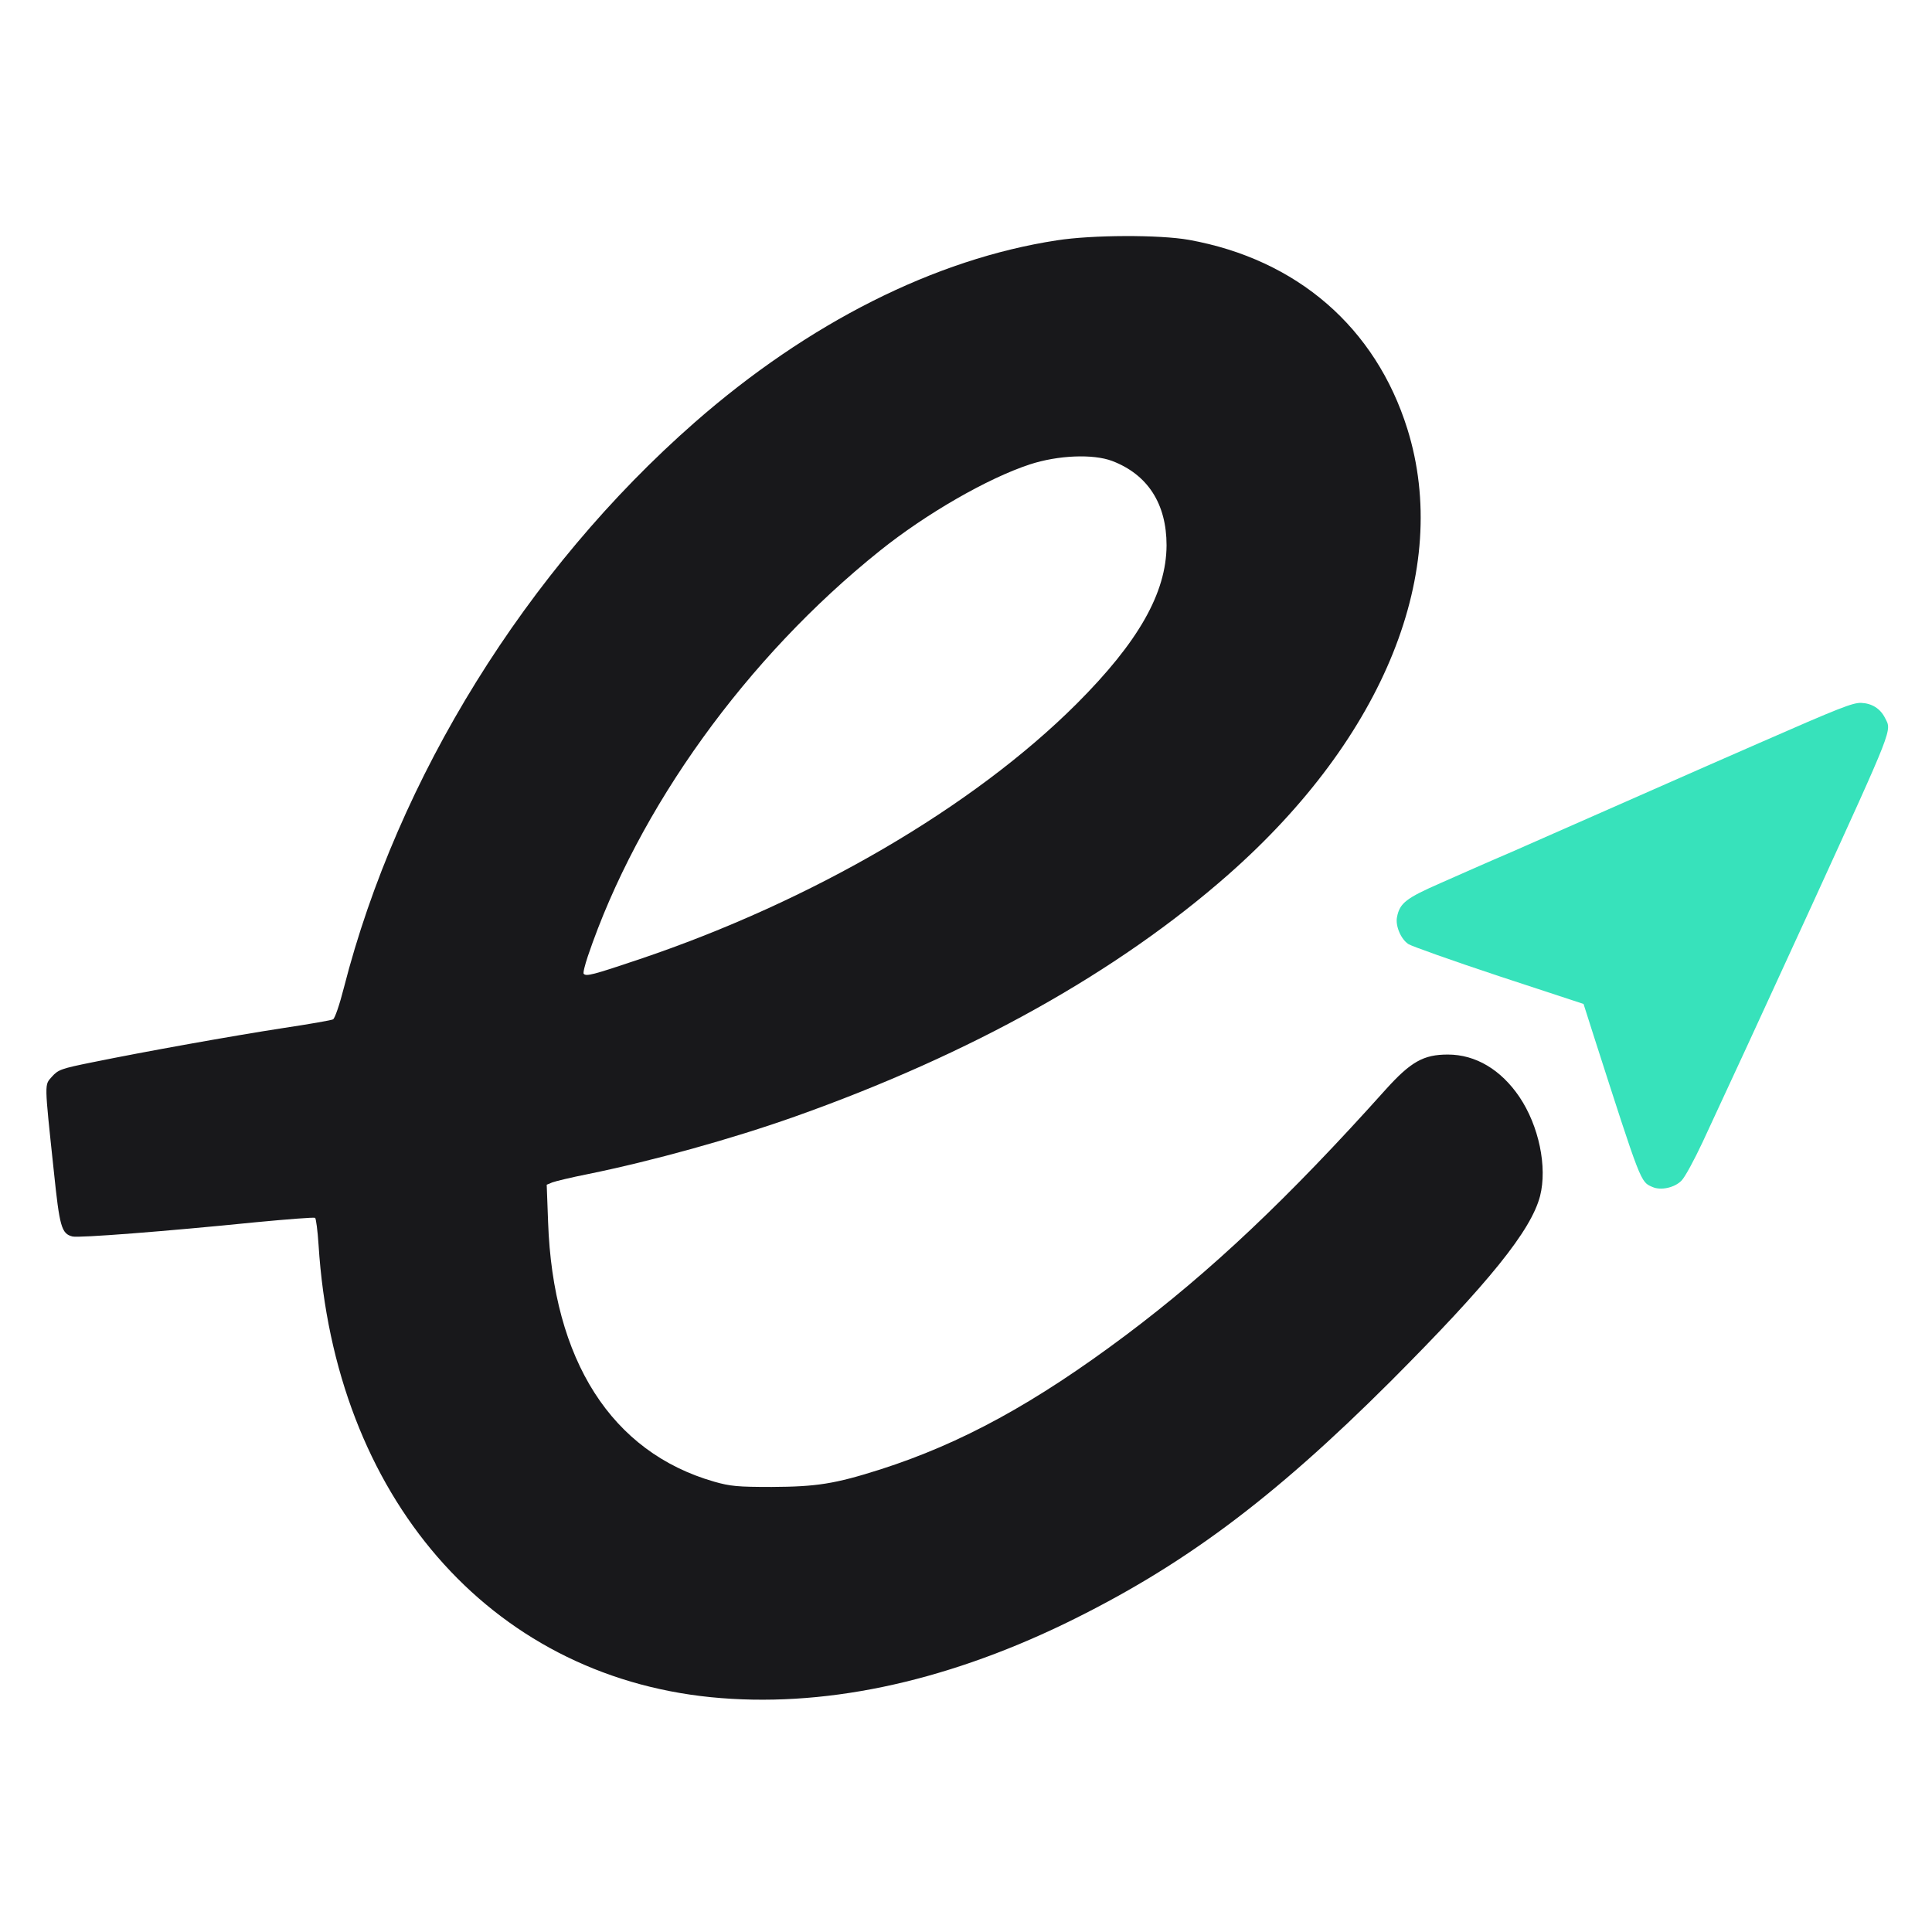
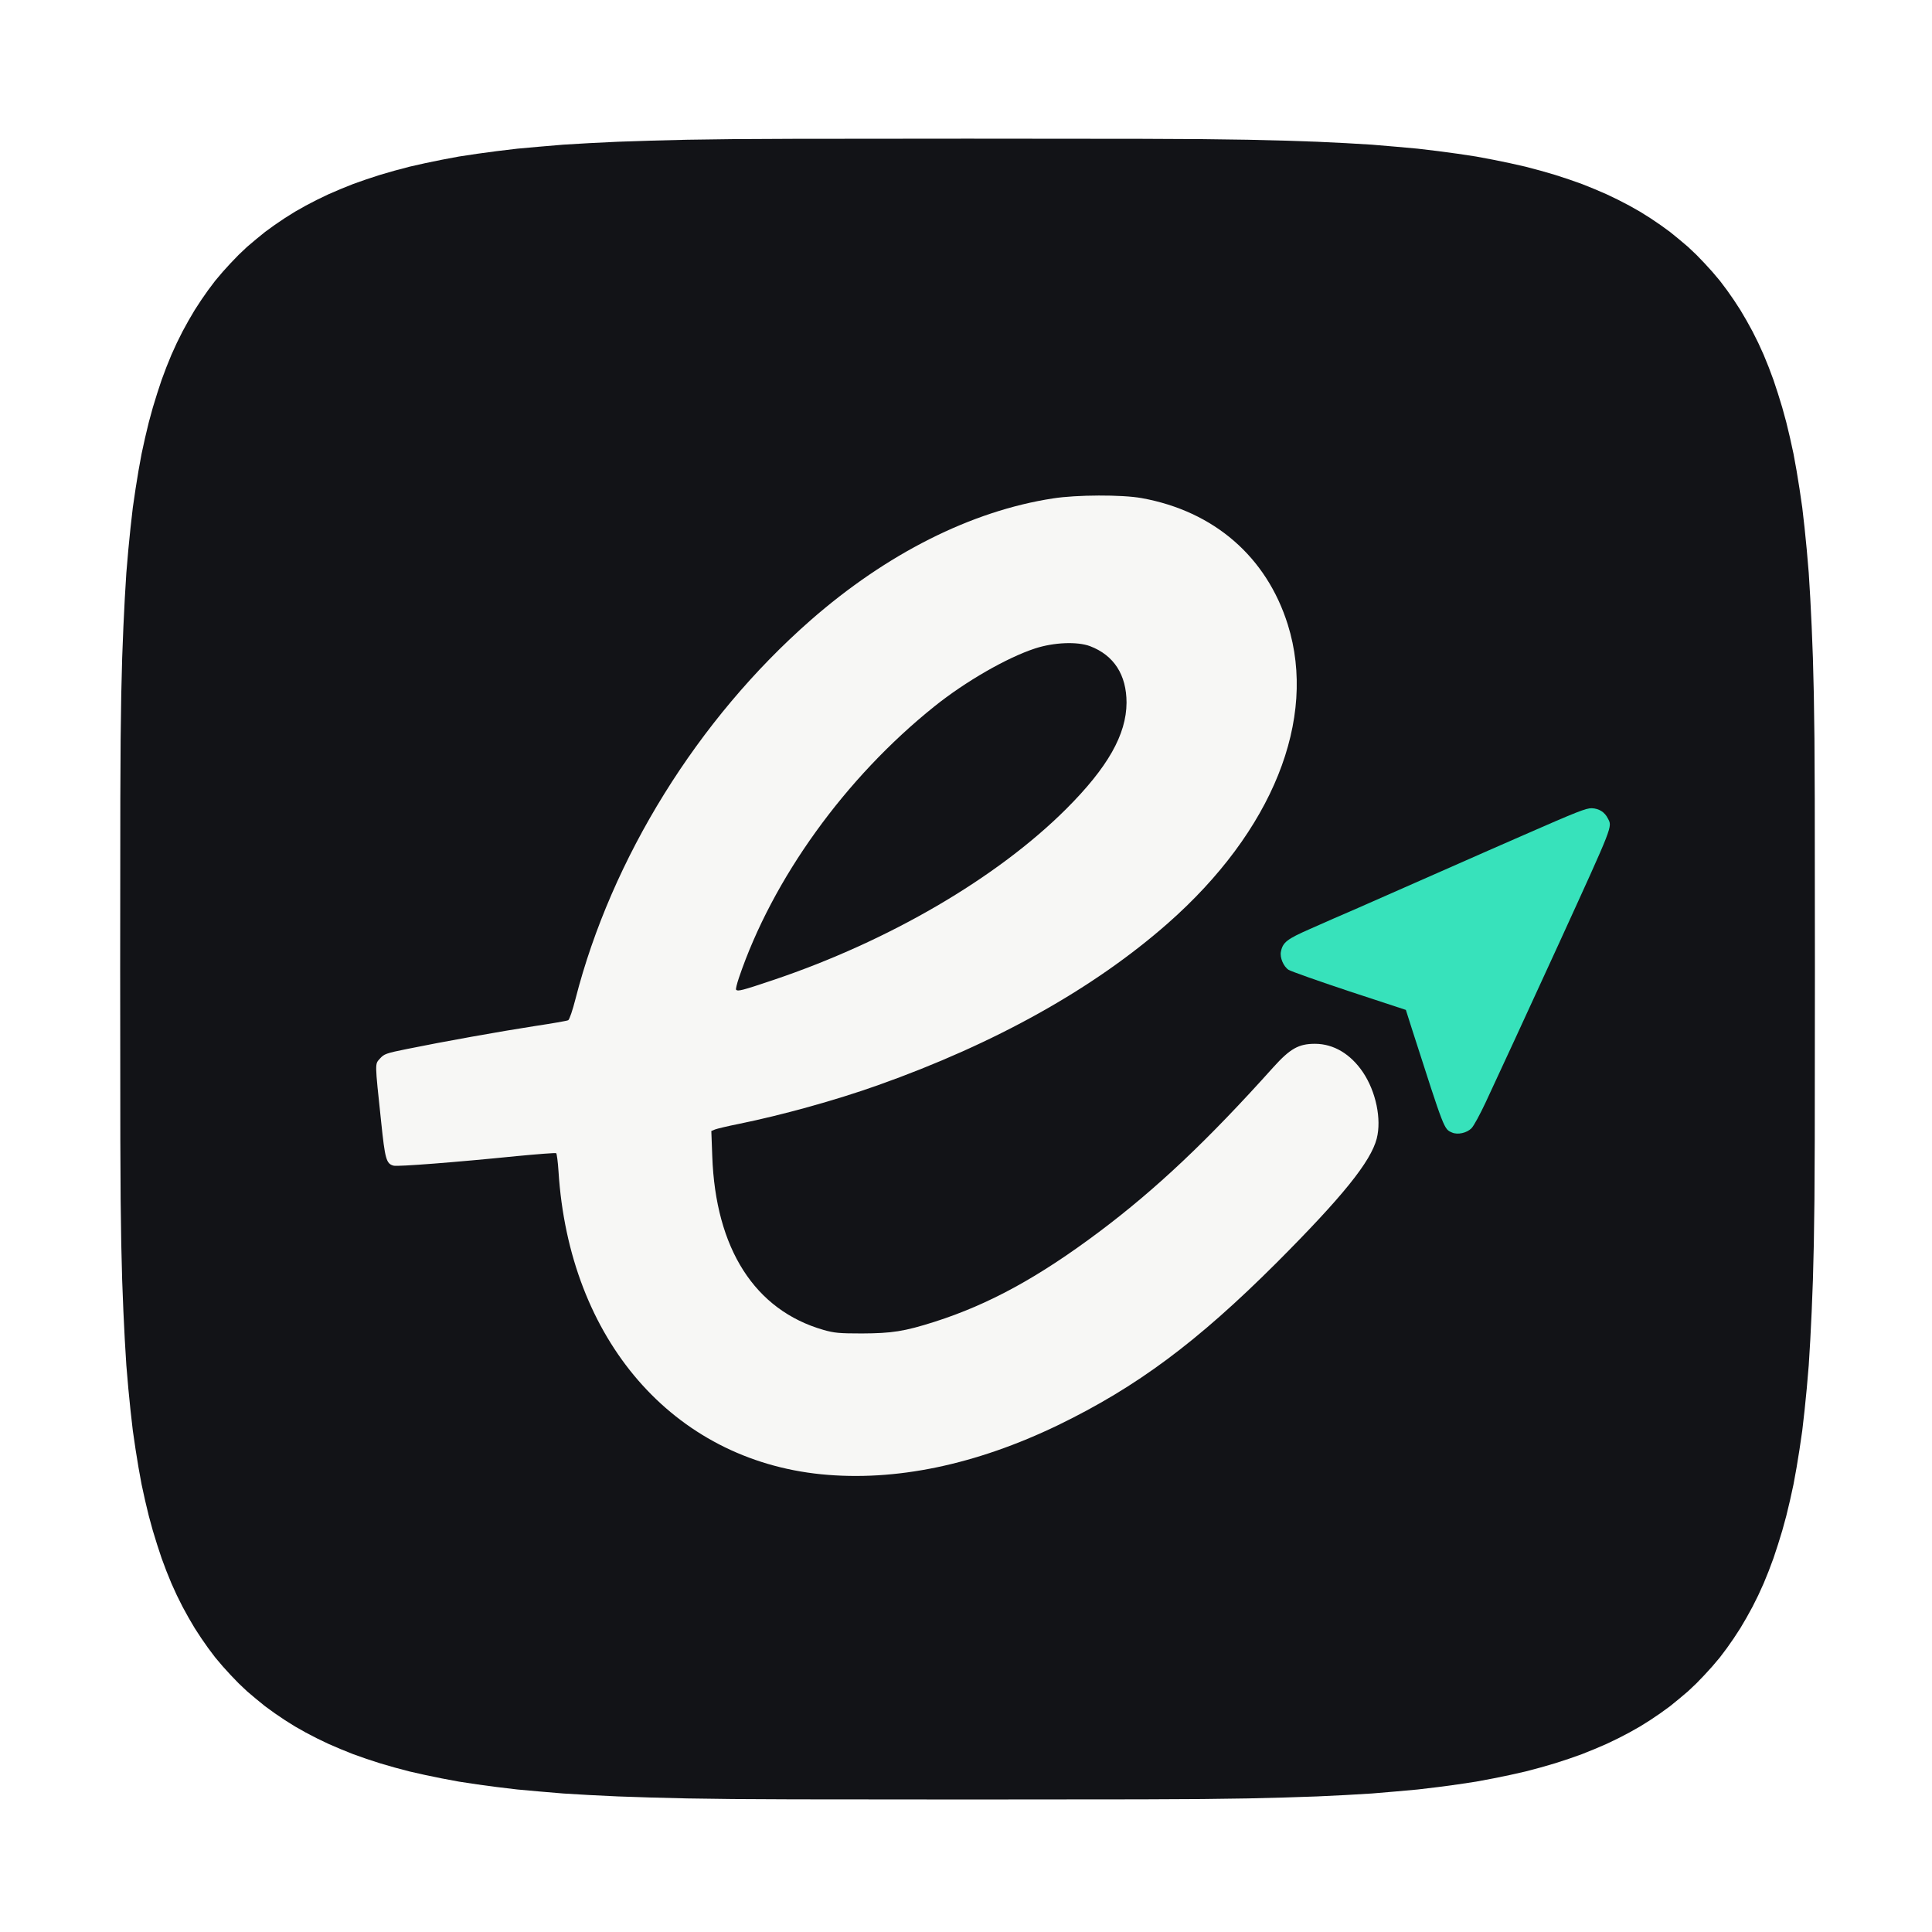
- <svg xmlns="http://www.w3.org/2000/svg" viewBox="224 219 840 840">
-   <style>.m{fill:#18181B}@media (prefers-color-scheme:dark){.m{fill:#F7F7F5}}</style>
-   <path class="m" fill-rule="evenodd" d="M533.0 956.9C436.7 947.2 369.4 869.6 362.5 760.2C362.1 754.0 361.4 748.8 361.0 748.5C360.5 748.2 349.0 749.1 335.3 750.4C295.7 754.4 258.2 757.3 255.5 756.6C250.7 755.4 249.9 752.3 247.4 728.2C243.2 688.7 243.3 690.9 246.6 687.1C249.3 684.1 250.6 683.6 264.0 680.9C287.5 676.1 325.0 669.4 347.0 666.0C358.3 664.3 368.1 662.6 368.8 662.2C369.6 661.8 371.7 655.6 373.5 648.5C396.9 557.1 452.9 466.8 526.0 402.7C575.4 359.4 630.5 331.6 683.5 323.5C698.8 321.1 728.2 321.0 741.0 323.3C788.0 331.8 822.1 361.4 835.9 405.5C855.1 467.0 825.9 539.5 758.0 599.3C709.8 641.7 646.1 677.3 569.8 704.4C542.2 714.2 507.5 723.8 479.5 729.5C472.4 730.9 465.4 732.6 464.1 733.1L461.7 734.1L462.3 750.3C464.4 810.5 489.9 850.4 534.5 863.2C541.5 865.2 544.7 865.5 559.5 865.5C579.0 865.4 586.9 864.2 606.7 857.9C642.0 846.6 674.0 829.1 713.5 799.5C750.4 771.8 783.9 740.2 826.4 692.8C837.4 680.6 842.9 677.5 853.5 677.5C865.6 677.5 876.6 684.1 884.6 695.9C893.1 708.5 896.8 726.4 893.6 739.0C889.7 754.0 871.5 776.6 828.6 819.6C777.0 871.1 737.9 900.2 686.8 925.0C633.3 950.8 581.1 961.7 533.0 956.9ZM501.9 636.1C577.0 610.8 647.1 569.9 692.1 525.0C719.0 498.1 731.1 476.8 731.2 456.1C731.2 438.0 723.0 425.3 707.5 419.4C699.2 416.3 684.1 416.9 671.8 420.9C653.5 426.9 626.7 442.3 606.5 458.5C548.6 504.9 501.4 570.4 479.6 634.7C478.3 638.6 477.4 642.1 477.8 642.4C478.9 643.6 481.7 642.9 501.9 636.1Z" />
+ <svg xmlns="http://www.w3.org/2000/svg" viewBox="0 0 1254 1254" role="img" aria-label="Exploro">
+   <path d="M1178.0 629.0L1177.9 739.6L1177.7 778.5L1177.3 807.2L1176.7 830.9L1175.9 851.4L1175.0 869.6L1174.0 886.1L1172.7 901.3L1171.3 915.3L1169.8 928.5L1168.0 940.8L1166.1 952.5L1164.1 963.5L1161.8 974.0L1159.4 984.0L1156.8 993.5L1154.0 1002.6L1151.1 1011.4L1148.0 1019.7L1144.7 1027.8L1141.2 1035.5L1137.5 1042.9L1133.6 1050.0L1129.6 1056.8L1125.3 1063.4L1120.9 1069.7L1116.3 1075.8L1111.4 1081.6L1106.3 1087.2L1101.1 1092.6L1095.6 1097.8L1089.8 1102.7L1083.9 1107.5L1077.7 1112.0L1071.2 1116.4L1064.5 1120.6L1057.6 1124.5L1050.3 1128.3L1042.8 1131.9L1034.9 1135.3L1026.7 1138.6L1018.2 1141.6L1009.3 1144.5L1000.0 1147.2L990.2 1149.8L980.0 1152.1L969.3 1154.3L958.1 1156.4L946.2 1158.2L933.6 1159.9L920.2 1161.5L905.8 1162.8L890.4 1164.1L873.5 1165.1L854.9 1166.0L834.0 1166.7L809.9 1167.3L780.5 1167.7L740.8 1167.9L628.0 1168.0L515.2 1167.9L475.5 1167.7L446.1 1167.3L422.0 1166.7L401.1 1166.0L382.5 1165.1L365.6 1164.1L350.2 1162.8L335.8 1161.5L322.4 1159.9L309.8 1158.2L297.9 1156.4L286.7 1154.3L276.0 1152.1L265.8 1149.8L256.0 1147.2L246.7 1144.5L237.8 1141.6L229.3 1138.6L221.1 1135.3L213.2 1131.9L205.7 1128.3L198.4 1124.5L191.5 1120.6L184.8 1116.4L178.3 1112.0L172.1 1107.5L166.2 1102.7L160.4 1097.8L154.9 1092.6L149.7 1087.2L144.6 1081.6L139.7 1075.8L135.1 1069.7L130.7 1063.4L126.4 1056.8L122.4 1050.0L118.5 1042.9L114.8 1035.5L111.3 1027.8L108.0 1019.7L104.9 1011.4L102.0 1002.6L99.2 993.5L96.6 984.0L94.2 974.0L91.9 963.5L89.9 952.5L88.0 940.8L86.2 928.5L84.7 915.3L83.3 901.3L82.0 886.1L81.0 869.6L80.1 851.4L79.3 830.9L78.7 807.2L78.3 778.5L78.1 739.6L78.0 629.0L78.1 518.4L78.3 479.5L78.7 450.8L79.3 427.1L80.1 406.6L81.0 388.4L82.0 371.9L83.3 356.7L84.7 342.7L86.2 329.5L88.0 317.2L89.9 305.5L91.9 294.5L94.2 284.0L96.6 274.0L99.2 264.5L102.0 255.4L104.9 246.6L108.0 238.3L111.3 230.2L114.8 222.5L118.5 215.1L122.4 208.0L126.4 201.2L130.7 194.6L135.1 188.3L139.7 182.2L144.6 176.4L149.7 170.8L154.9 165.4L160.4 160.2L166.2 155.3L172.1 150.5L178.3 146.0L184.8 141.6L191.5 137.4L198.4 133.5L205.7 129.7L213.2 126.1L221.1 122.7L229.3 119.4L237.8 116.4L246.7 113.5L256.0 110.8L265.8 108.2L276.0 105.9L286.7 103.7L297.9 101.6L309.8 99.8L322.4 98.1L335.8 96.5L350.2 95.2L365.6 93.9L382.5 92.9L401.1 92.0L422.0 91.3L446.1 90.7L475.5 90.3L515.2 90.1L628.0 90.0L740.8 90.1L780.5 90.3L809.9 90.7L834.0 91.3L854.9 92.0L873.5 92.9L890.4 93.9L905.8 95.2L920.2 96.5L933.6 98.1L946.2 99.8L958.1 101.6L969.3 103.7L980.0 105.9L990.2 108.2L1000.0 110.8L1009.3 113.5L1018.2 116.4L1026.7 119.4L1034.9 122.7L1042.8 126.1L1050.3 129.7L1057.6 133.5L1064.5 137.4L1071.2 141.6L1077.7 146.0L1083.9 150.5L1089.8 155.3L1095.6 160.2L1101.1 165.4L1106.3 170.8L1111.4 176.4L1116.3 182.2L1120.9 188.3L1125.3 194.6L1129.6 201.2L1133.6 208.0L1137.5 215.1L1141.2 222.5L1144.7 230.2L1148.0 238.3L1151.1 246.6L1154.0 255.4L1156.8 264.5L1159.4 274.0L1161.8 284.0L1164.1 294.5L1166.1 305.5L1168.0 317.2L1169.8 329.5L1171.3 342.7L1172.7 356.7L1174.0 371.9L1175.0 388.4L1175.9 406.6L1176.7 427.1L1177.3 450.8L1177.7 479.5L1177.9 518.4Z" fill="#121317" />
+   <path fill="#F7F7F5" fill-rule="evenodd" d="M533.0 956.9C436.7 947.2 369.4 869.6 362.5 760.2C362.1 754.0 361.4 748.8 361.0 748.5C360.5 748.2 349.0 749.1 335.3 750.4C295.7 754.4 258.2 757.3 255.5 756.6C250.7 755.4 249.9 752.3 247.4 728.2C243.2 688.7 243.3 690.9 246.6 687.1C249.3 684.1 250.6 683.6 264.0 680.9C287.5 676.1 325.0 669.4 347.0 666.0C358.3 664.3 368.1 662.6 368.8 662.2C369.6 661.8 371.7 655.6 373.5 648.5C396.9 557.1 452.9 466.8 526.0 402.7C575.4 359.4 630.5 331.6 683.5 323.5C698.8 321.1 728.2 321.0 741.0 323.3C788.0 331.8 822.1 361.4 835.9 405.5C855.1 467.0 825.9 539.5 758.0 599.3C709.8 641.7 646.1 677.3 569.8 704.4C542.2 714.2 507.5 723.8 479.5 729.5C472.4 730.9 465.4 732.6 464.1 733.1L461.7 734.1L462.3 750.3C464.4 810.5 489.9 850.4 534.5 863.2C541.5 865.2 544.7 865.5 559.5 865.5C579.0 865.4 586.9 864.2 606.7 857.9C642.0 846.6 674.0 829.1 713.5 799.5C750.4 771.8 783.9 740.2 826.4 692.8C837.4 680.6 842.9 677.5 853.5 677.5C865.6 677.5 876.6 684.1 884.6 695.9C893.1 708.5 896.8 726.4 893.6 739.0C889.7 754.0 871.5 776.6 828.6 819.6C777.0 871.1 737.9 900.2 686.8 925.0C633.3 950.8 581.1 961.7 533.0 956.9ZM501.9 636.1C577.0 610.8 647.1 569.9 692.1 525.0C719.0 498.1 731.1 476.8 731.2 456.1C731.2 438.0 723.0 425.3 707.5 419.4C699.2 416.3 684.1 416.9 671.8 420.9C653.5 426.9 626.7 442.3 606.5 458.5C548.6 504.9 501.4 570.4 479.6 634.7C478.3 638.6 477.4 642.1 477.8 642.4C478.9 643.6 481.7 642.9 501.9 636.1Z" />
  <path fill="#37E2BB" d="M942.5 735.1C937.2 732.8 937.7 734.0 916.8 669.0L912.5 655.5L875.7 643.4C855.5 636.7 837.8 630.4 836.4 629.5C833.1 627.4 830.6 621.5 831.4 617.7C832.6 611.6 835.4 609.5 850.2 603.0C858.1 599.5 872.1 593.3 881.5 589.3C890.9 585.2 907.5 577.8 918.5 573.0C966.4 551.9 974.3 548.4 989.0 542.0C1023.7 526.8 1029.5 524.5 1033.2 524.6C1037.8 524.8 1041.5 527.0 1043.6 531.2C1046.5 536.9 1047.7 533.9 1011.8 612.5C1003.0 631.8 990.1 659.6 983.3 674.5C976.4 689.4 967.9 707.8 964.3 715.5C960.7 723.2 956.6 730.8 955.1 732.3C952.1 735.4 946.1 736.7 942.5 735.1Z" />
</svg>
